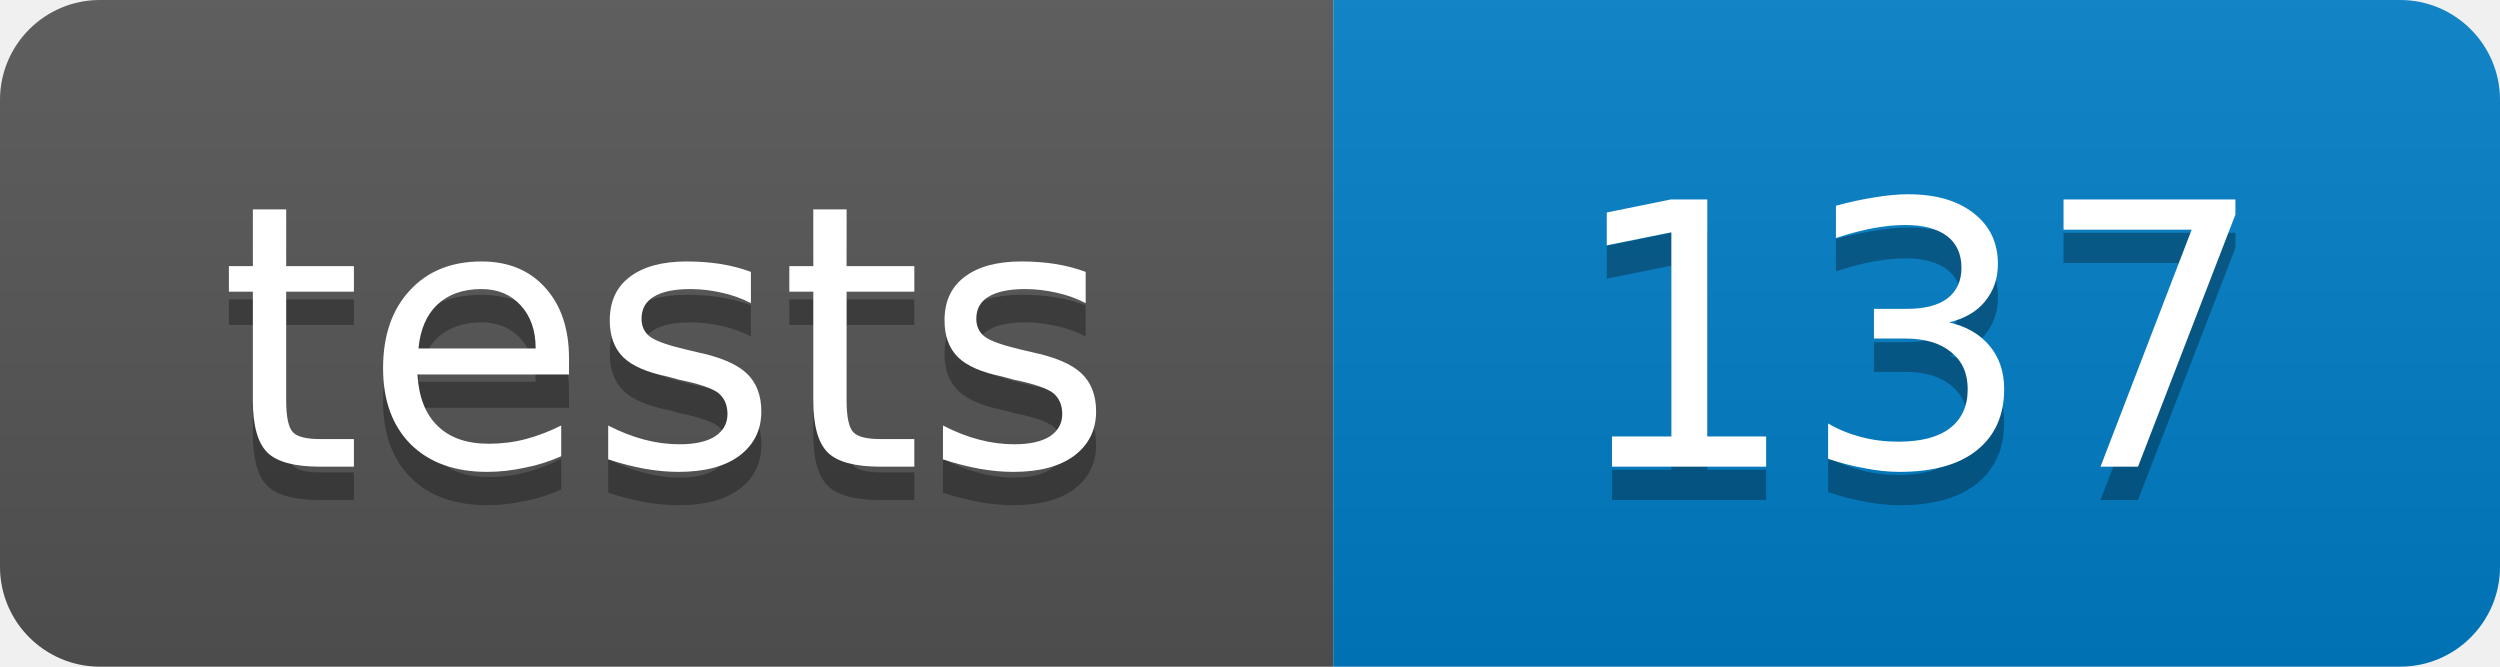
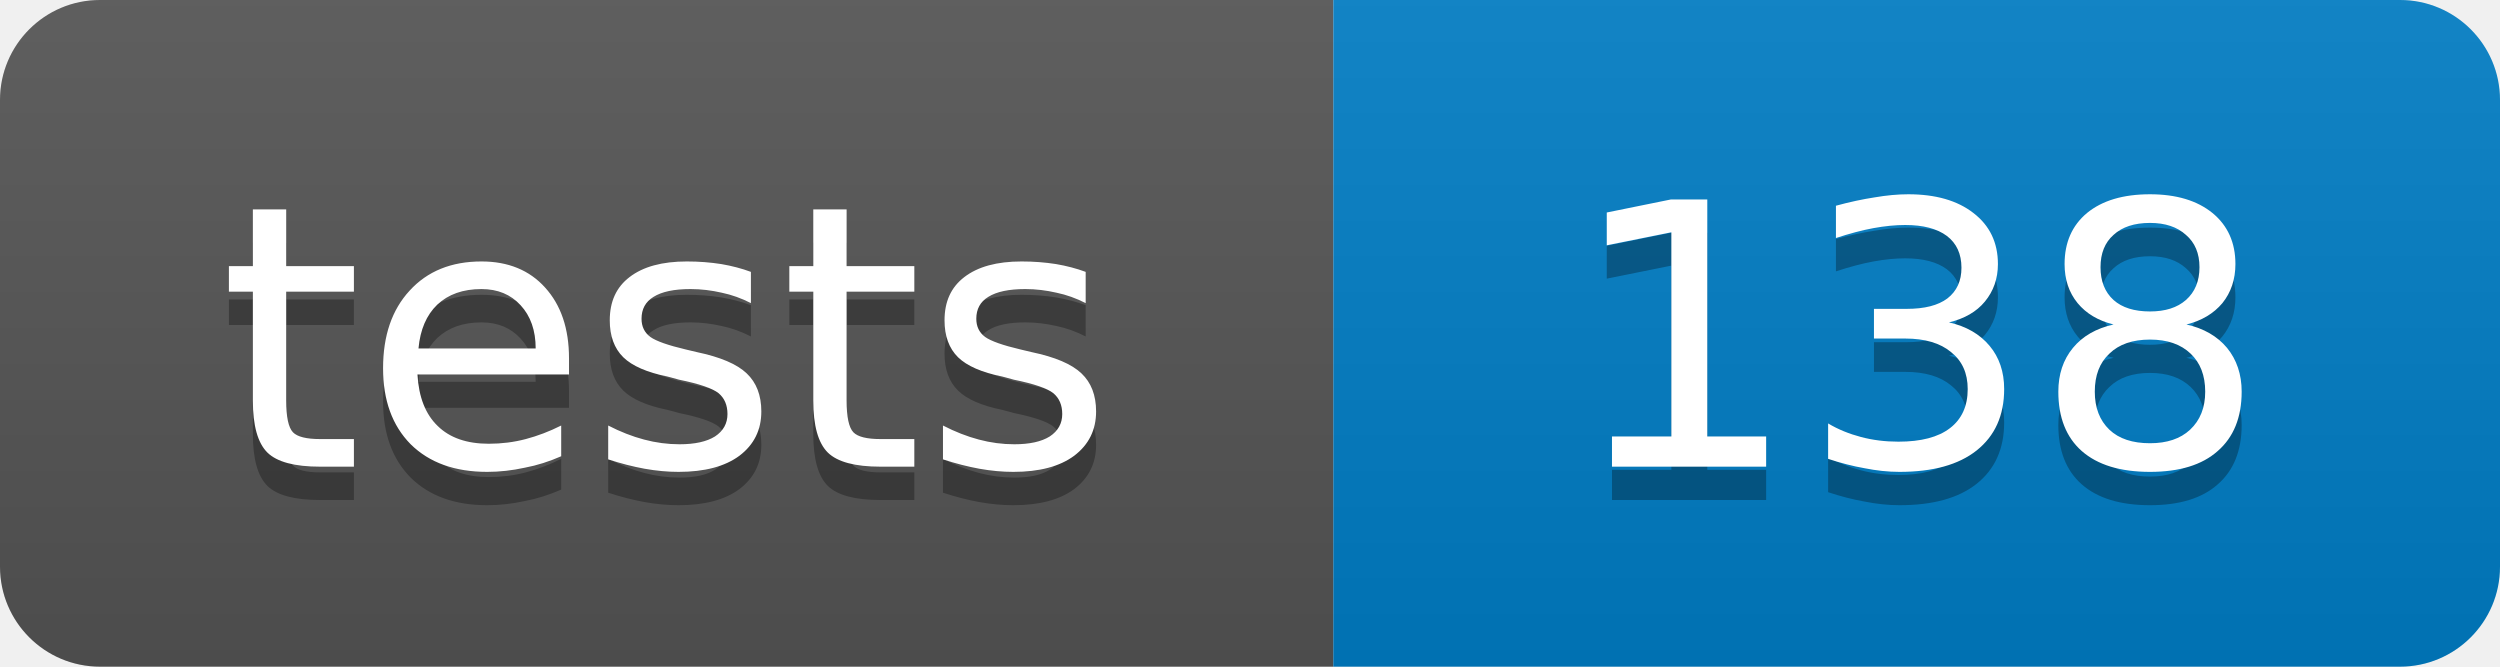
- <svg xmlns="http://www.w3.org/2000/svg" width="75" height="20" role="img" aria-label="tests: 137">
+ <svg xmlns="http://www.w3.org/2000/svg" width="75" height="20" role="img" aria-label="tests: 138">
  <linearGradient id="shade" x2="0" y2="100%">
    <stop offset="0" stop-color="#bbb" stop-opacity=".1" />
    <stop offset="1" stop-opacity=".1" />
  </linearGradient>
  <clipPath id="rounded">
    <rect width="75" height="20" rx="3" />
  </clipPath>
  <g clip-path="url(#rounded)">
    <path fill="#555" d="M0 0h40v20H0z" />
    <path fill="#007ec6" d="M40 0h35v20H40z" />
    <path fill="url(#shade)" d="M0 0h75v20H0z" />
  </g>
  <g fill="#fff" text-anchor="middle" font-family="Verdana,DejaVu Sans,sans-serif" font-size="11">
    <text x="20.0" y="15" fill="#010101" fill-opacity=".3">tests</text>
    <text x="20.0" y="14">tests</text>
-     <text x="57.5" y="15" fill="#010101" fill-opacity=".3">137</text>
-     <text x="57.5" y="14">137</text>
+     <text x="57.5" y="15" fill="#010101" fill-opacity=".3">138</text>
+     <text x="57.5" y="14">138</text>
  </g>
</svg>
